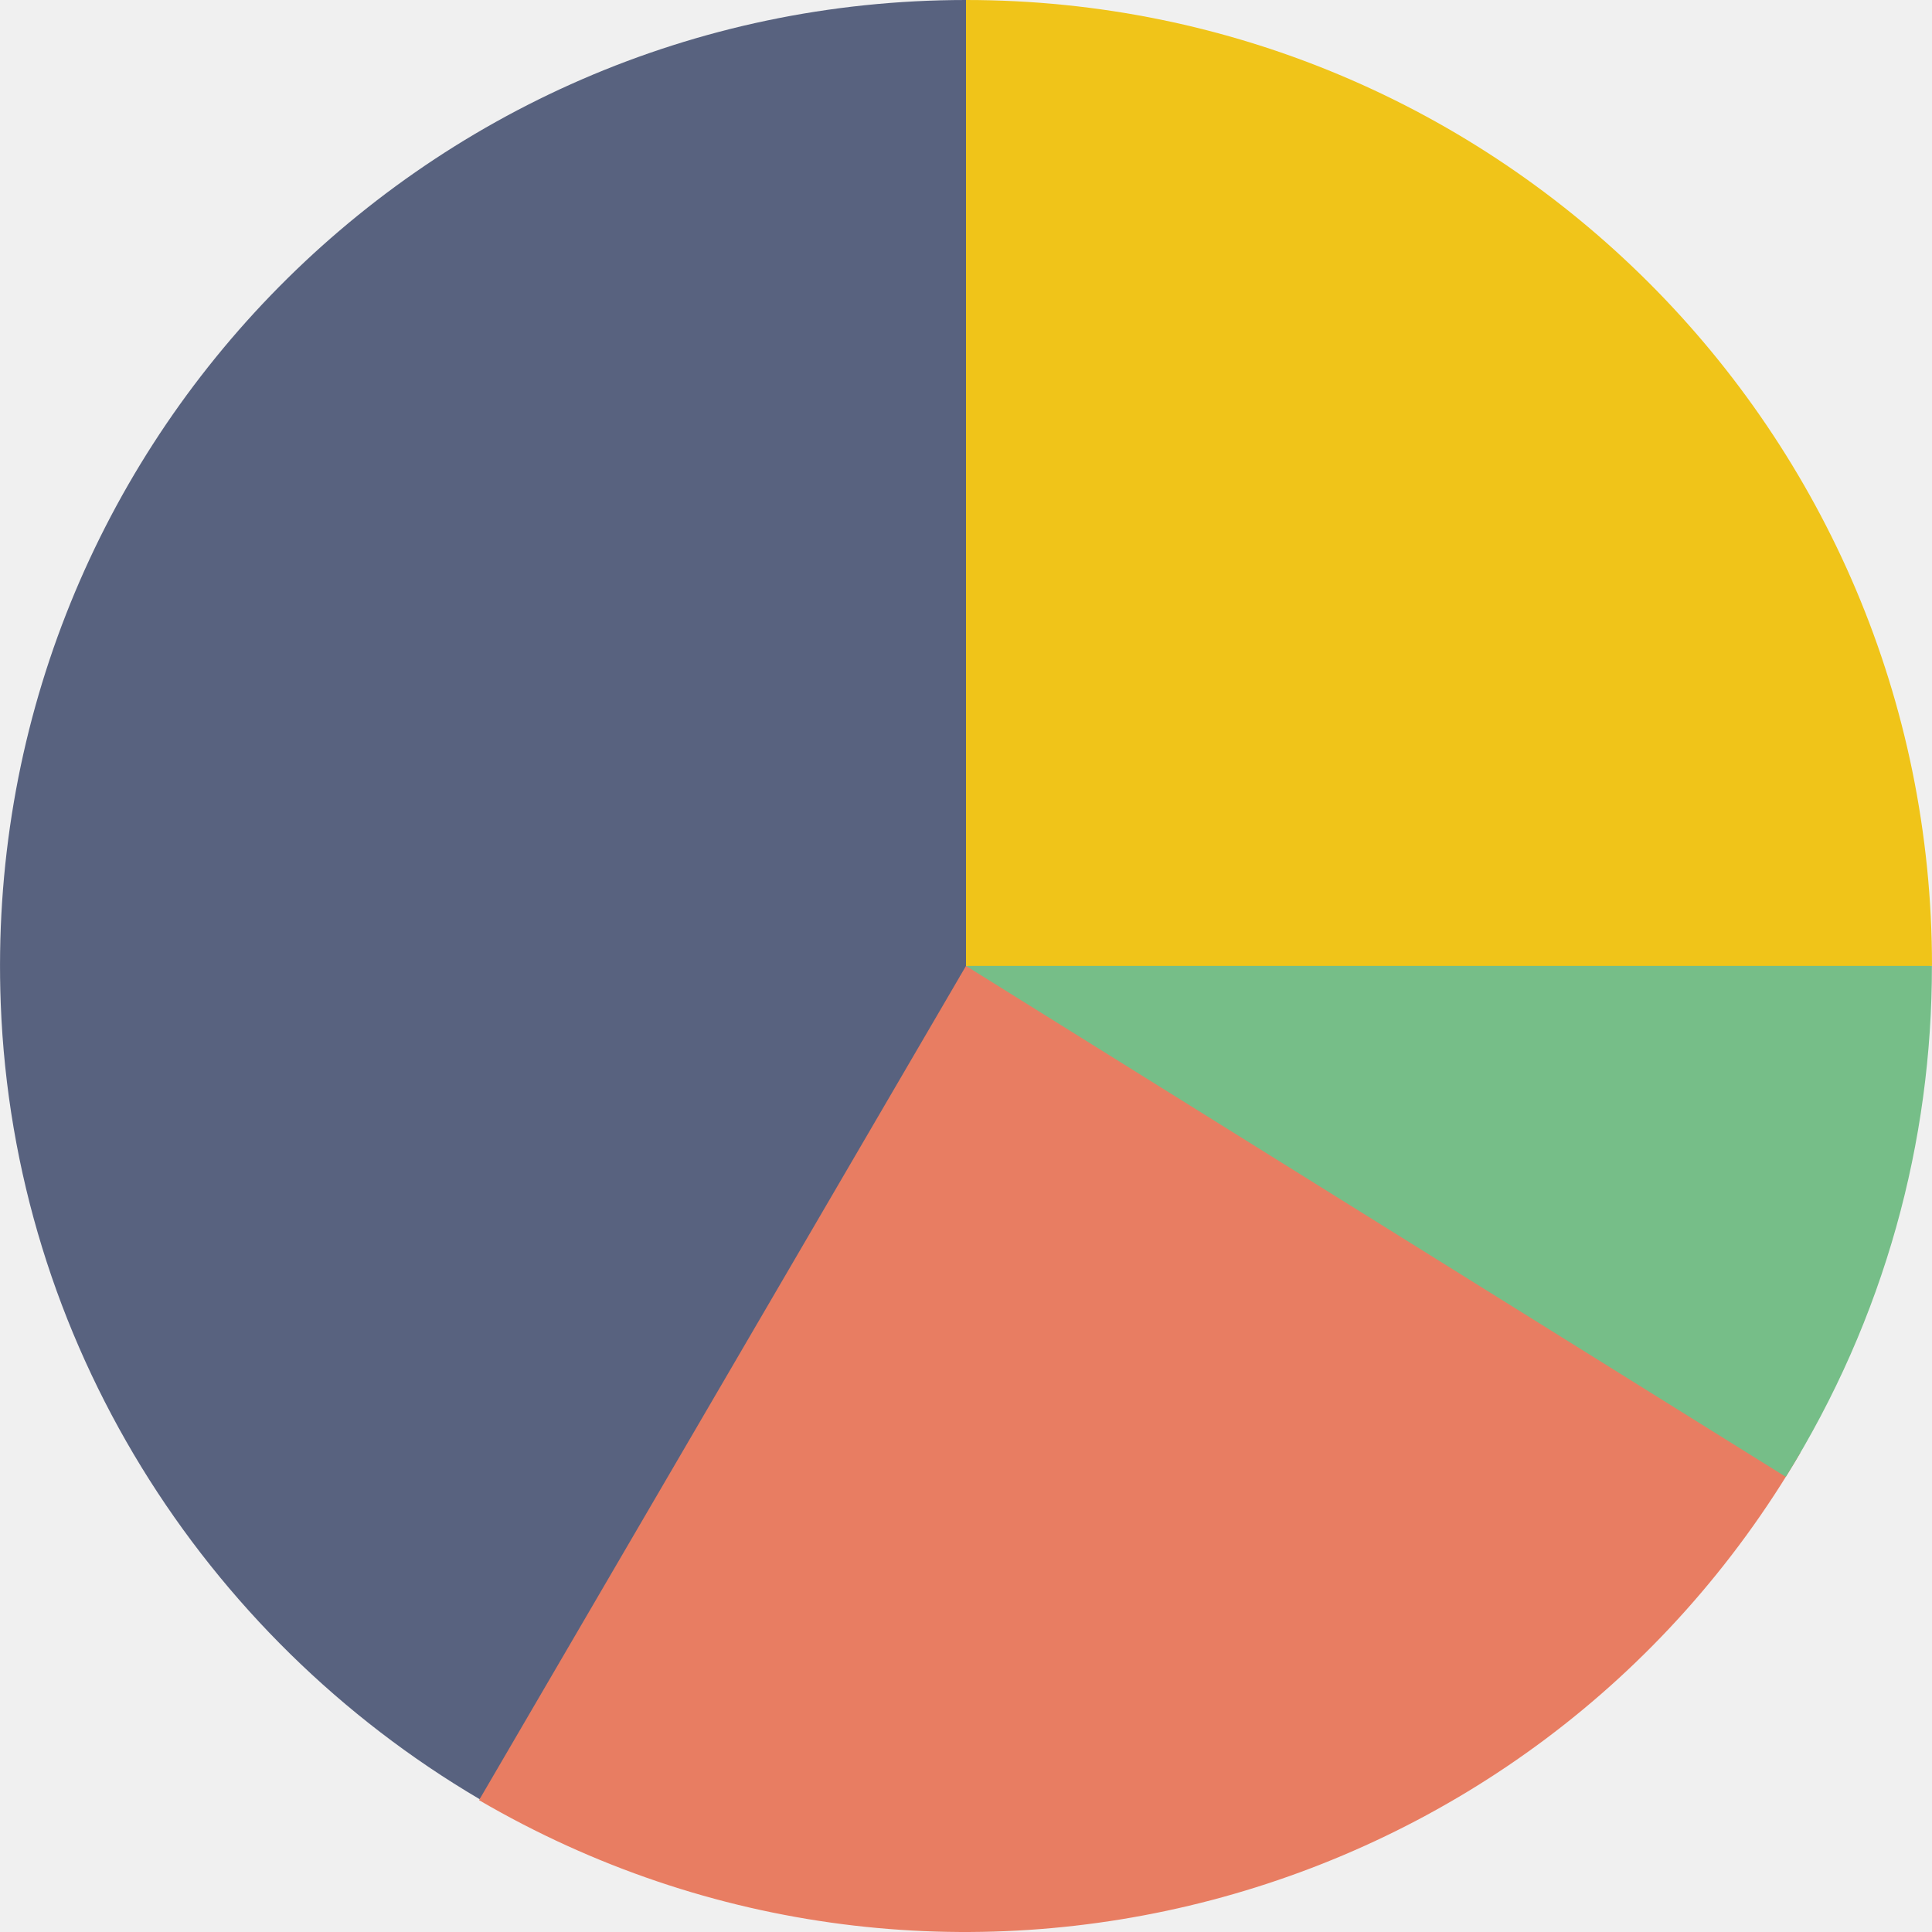
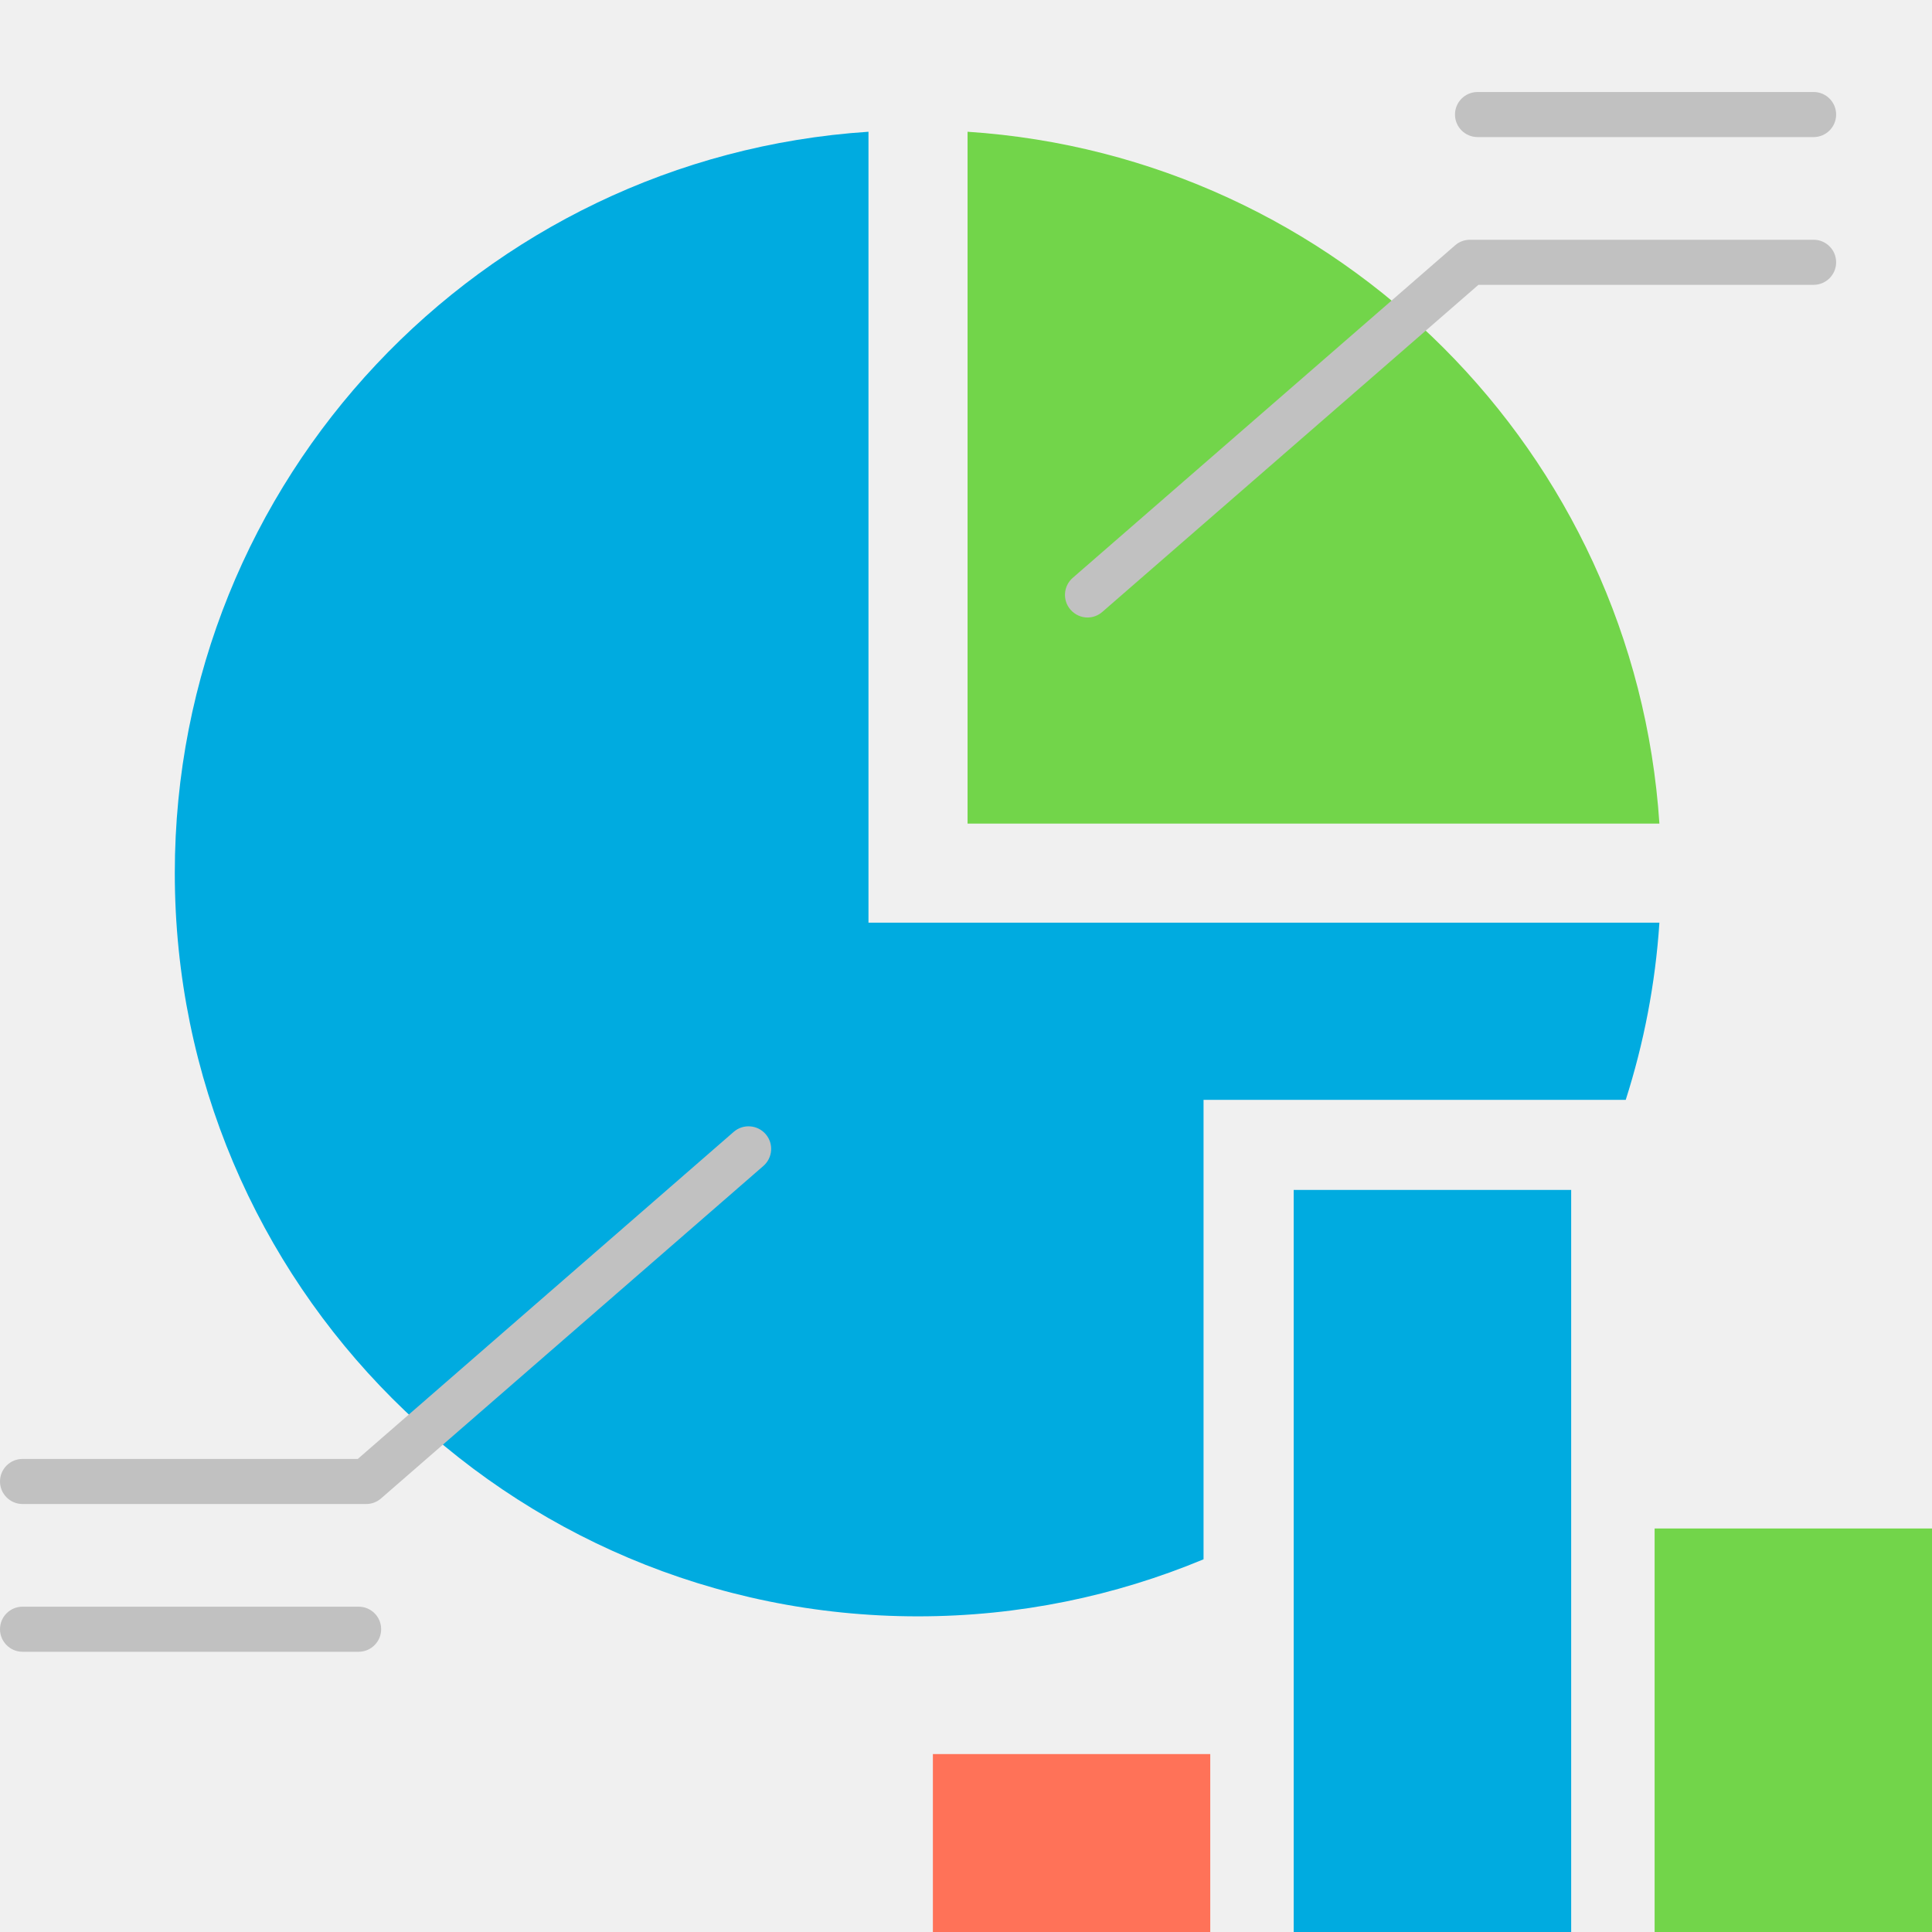
<svg xmlns="http://www.w3.org/2000/svg" width="21" height="21" viewBox="0 0 21 21" fill="none">
-   <path d="M10.437 10.608C10.599 10.657 10.758 10.709 10.918 10.759L10.5 10.499C12.829 7.367 12.483 3.813 10.5 0C4.565 0 -0.219 4.923 0.008 10.908C0.147 14.58 2.213 17.791 5.213 19.556C8.468 17.194 10.189 14.203 10.437 10.608Z" fill="#58627F" />
-   <path d="M19.569 15.791C17.374 13.325 14.264 11.635 10.5 10.499L5.207 19.567C10.216 22.49 16.645 20.799 19.569 15.791Z" fill="#E87D62" />
-   <path d="M10.5 10.499L19.411 16.053C20.49 14.322 21.001 12.399 20.999 10.499C17.499 9.43 13.999 9.43 10.5 10.499Z" fill="#76BE88" />
-   <path d="M10.5 0V10.499H21C21 4.701 16.299 0 10.5 0Z" fill="#F0C419" />
+   <g clip-path="url(#clip0_584_64)">
+     <path d="M18.037 8.952C17.771 4.92 14.549 1.698 10.517 1.432V8.952H18.037Z" fill="#72D54A" />
+     <path d="M11.821 6.712C11.753 6.712 11.685 6.683 11.636 6.627C11.547 6.525 11.558 6.37 11.66 6.281L15.817 2.666C15.861 2.627 15.919 2.606 15.978 2.606H19.713C19.849 2.606 19.958 2.716 19.958 2.851C19.958 2.986 19.849 3.096 19.713 3.096H16.07L11.982 6.651C11.935 6.692 11.878 6.712 11.821 6.712Z" fill="#C1C1C1" />
+     <path d="M19.713 1.49H16.061C15.925 1.49 15.815 1.38 15.815 1.245C15.815 1.11 15.925 1 16.061 1H19.713C19.849 1 19.958 1.11 19.958 1.245C19.958 1.38 19.849 1.49 19.713 1.49Z" fill="#C1C1C1" />
+     <path d="M3.898 17.954H0.245C0.11 17.954 0 17.844 0 17.709C0 17.573 0.11 17.464 0.245 17.464H3.898C4.033 17.464 4.143 17.573 4.143 17.709C4.143 17.844 4.033 17.954 3.898 17.954Z" fill="#C1C1C1" />
+     <path d="M13.155 19.066H10.14V21.346H13.155V19.066Z" fill="#FF7258" />
+     <path d="M17.078 12.934H14.062V21.343H17.078V12.934Z" fill="#00ABE0" />
+     <path d="M21 16.614H17.985V21.346H21V16.614Z" fill="#72D54A" />
+     <path d="M13.082 12.936V11.955H14.062H17.078H17.671C17.867 11.341 17.993 10.697 18.037 10.029H9.44V1.432C5.229 1.709 1.9 5.21 1.9 9.49C1.9 13.952 5.516 17.569 9.978 17.569C11.078 17.569 12.126 17.347 13.082 16.949V12.936Z" fill="#00ABE0" />
+     <path d="M3.98 16.348H0.245C0.11 16.348 0 16.238 0 16.103C0 15.967 0.11 15.858 0.245 15.858H3.889L7.976 12.302C8.078 12.214 8.233 12.225 8.322 12.327C8.411 12.429 8.4 12.584 8.298 12.673L4.141 16.288C4.096 16.327 4.04 16.348 3.98 16.348Z" fill="#C1C1C1" />
+   </g>
+   <defs>
+     <clipPath id="clip0_584_64">
+       <rect width="21" height="21" fill="white" />
+     </clipPath>
+   </defs>
</svg>
